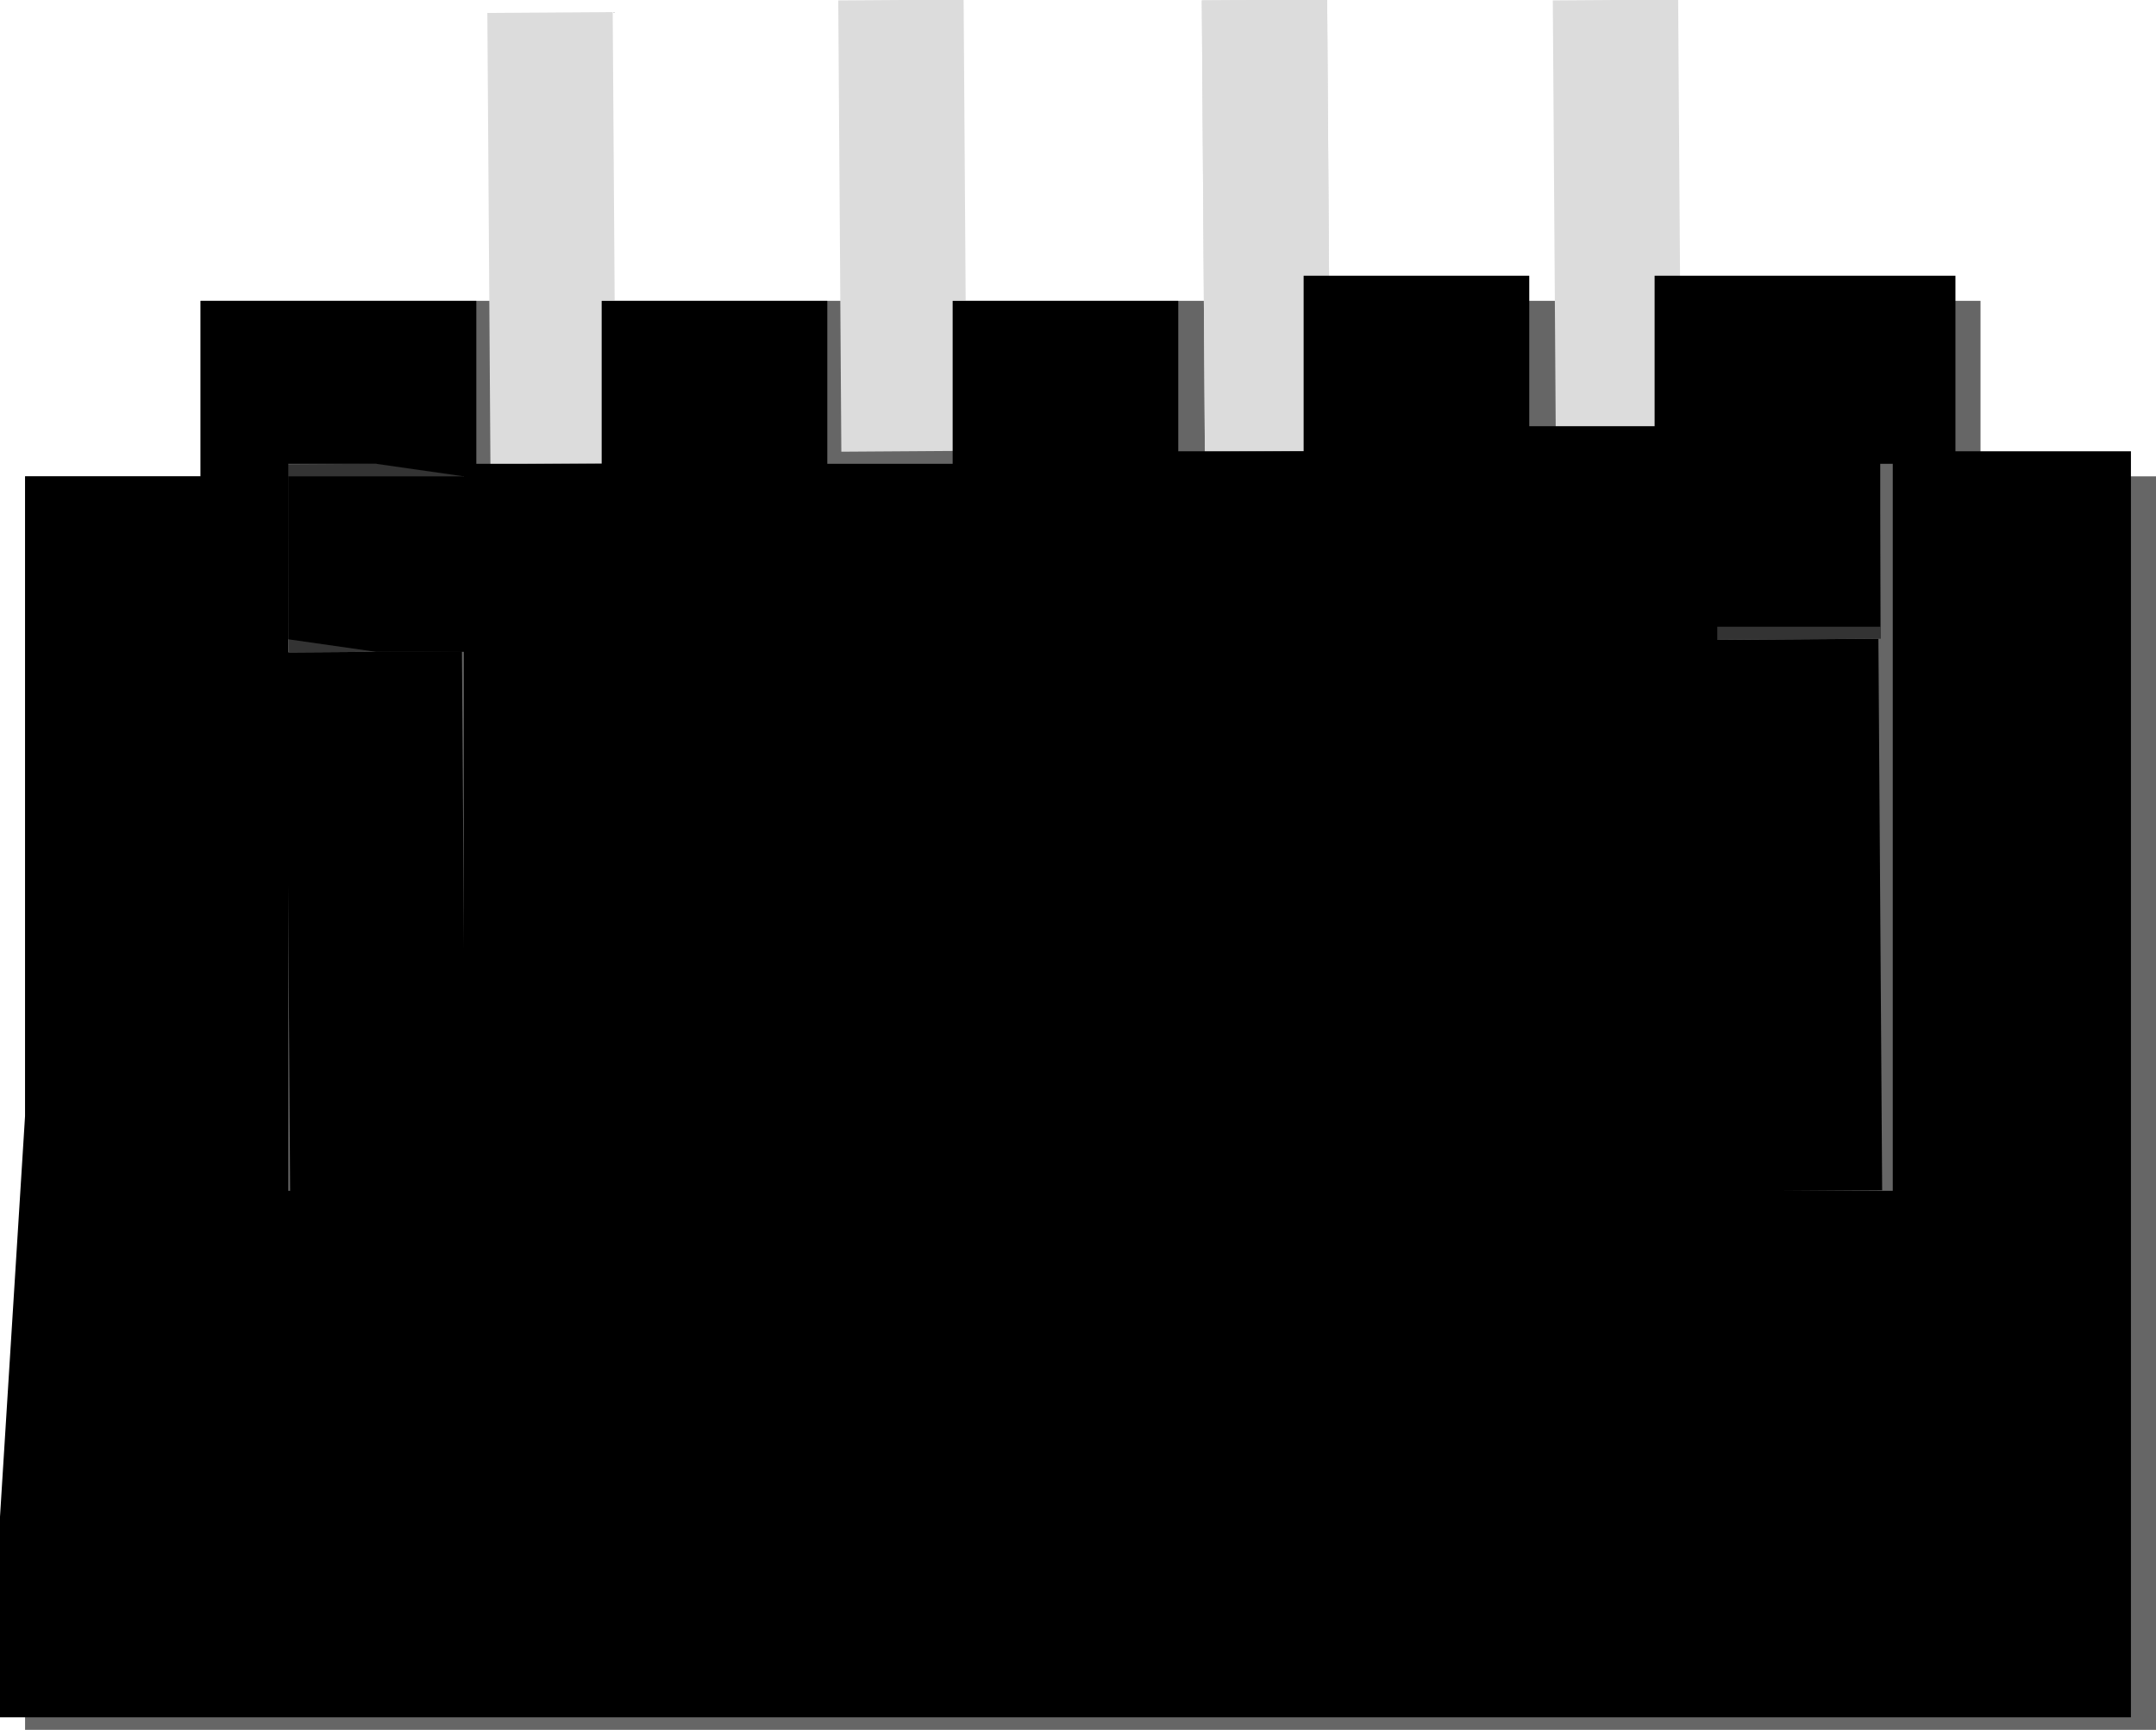
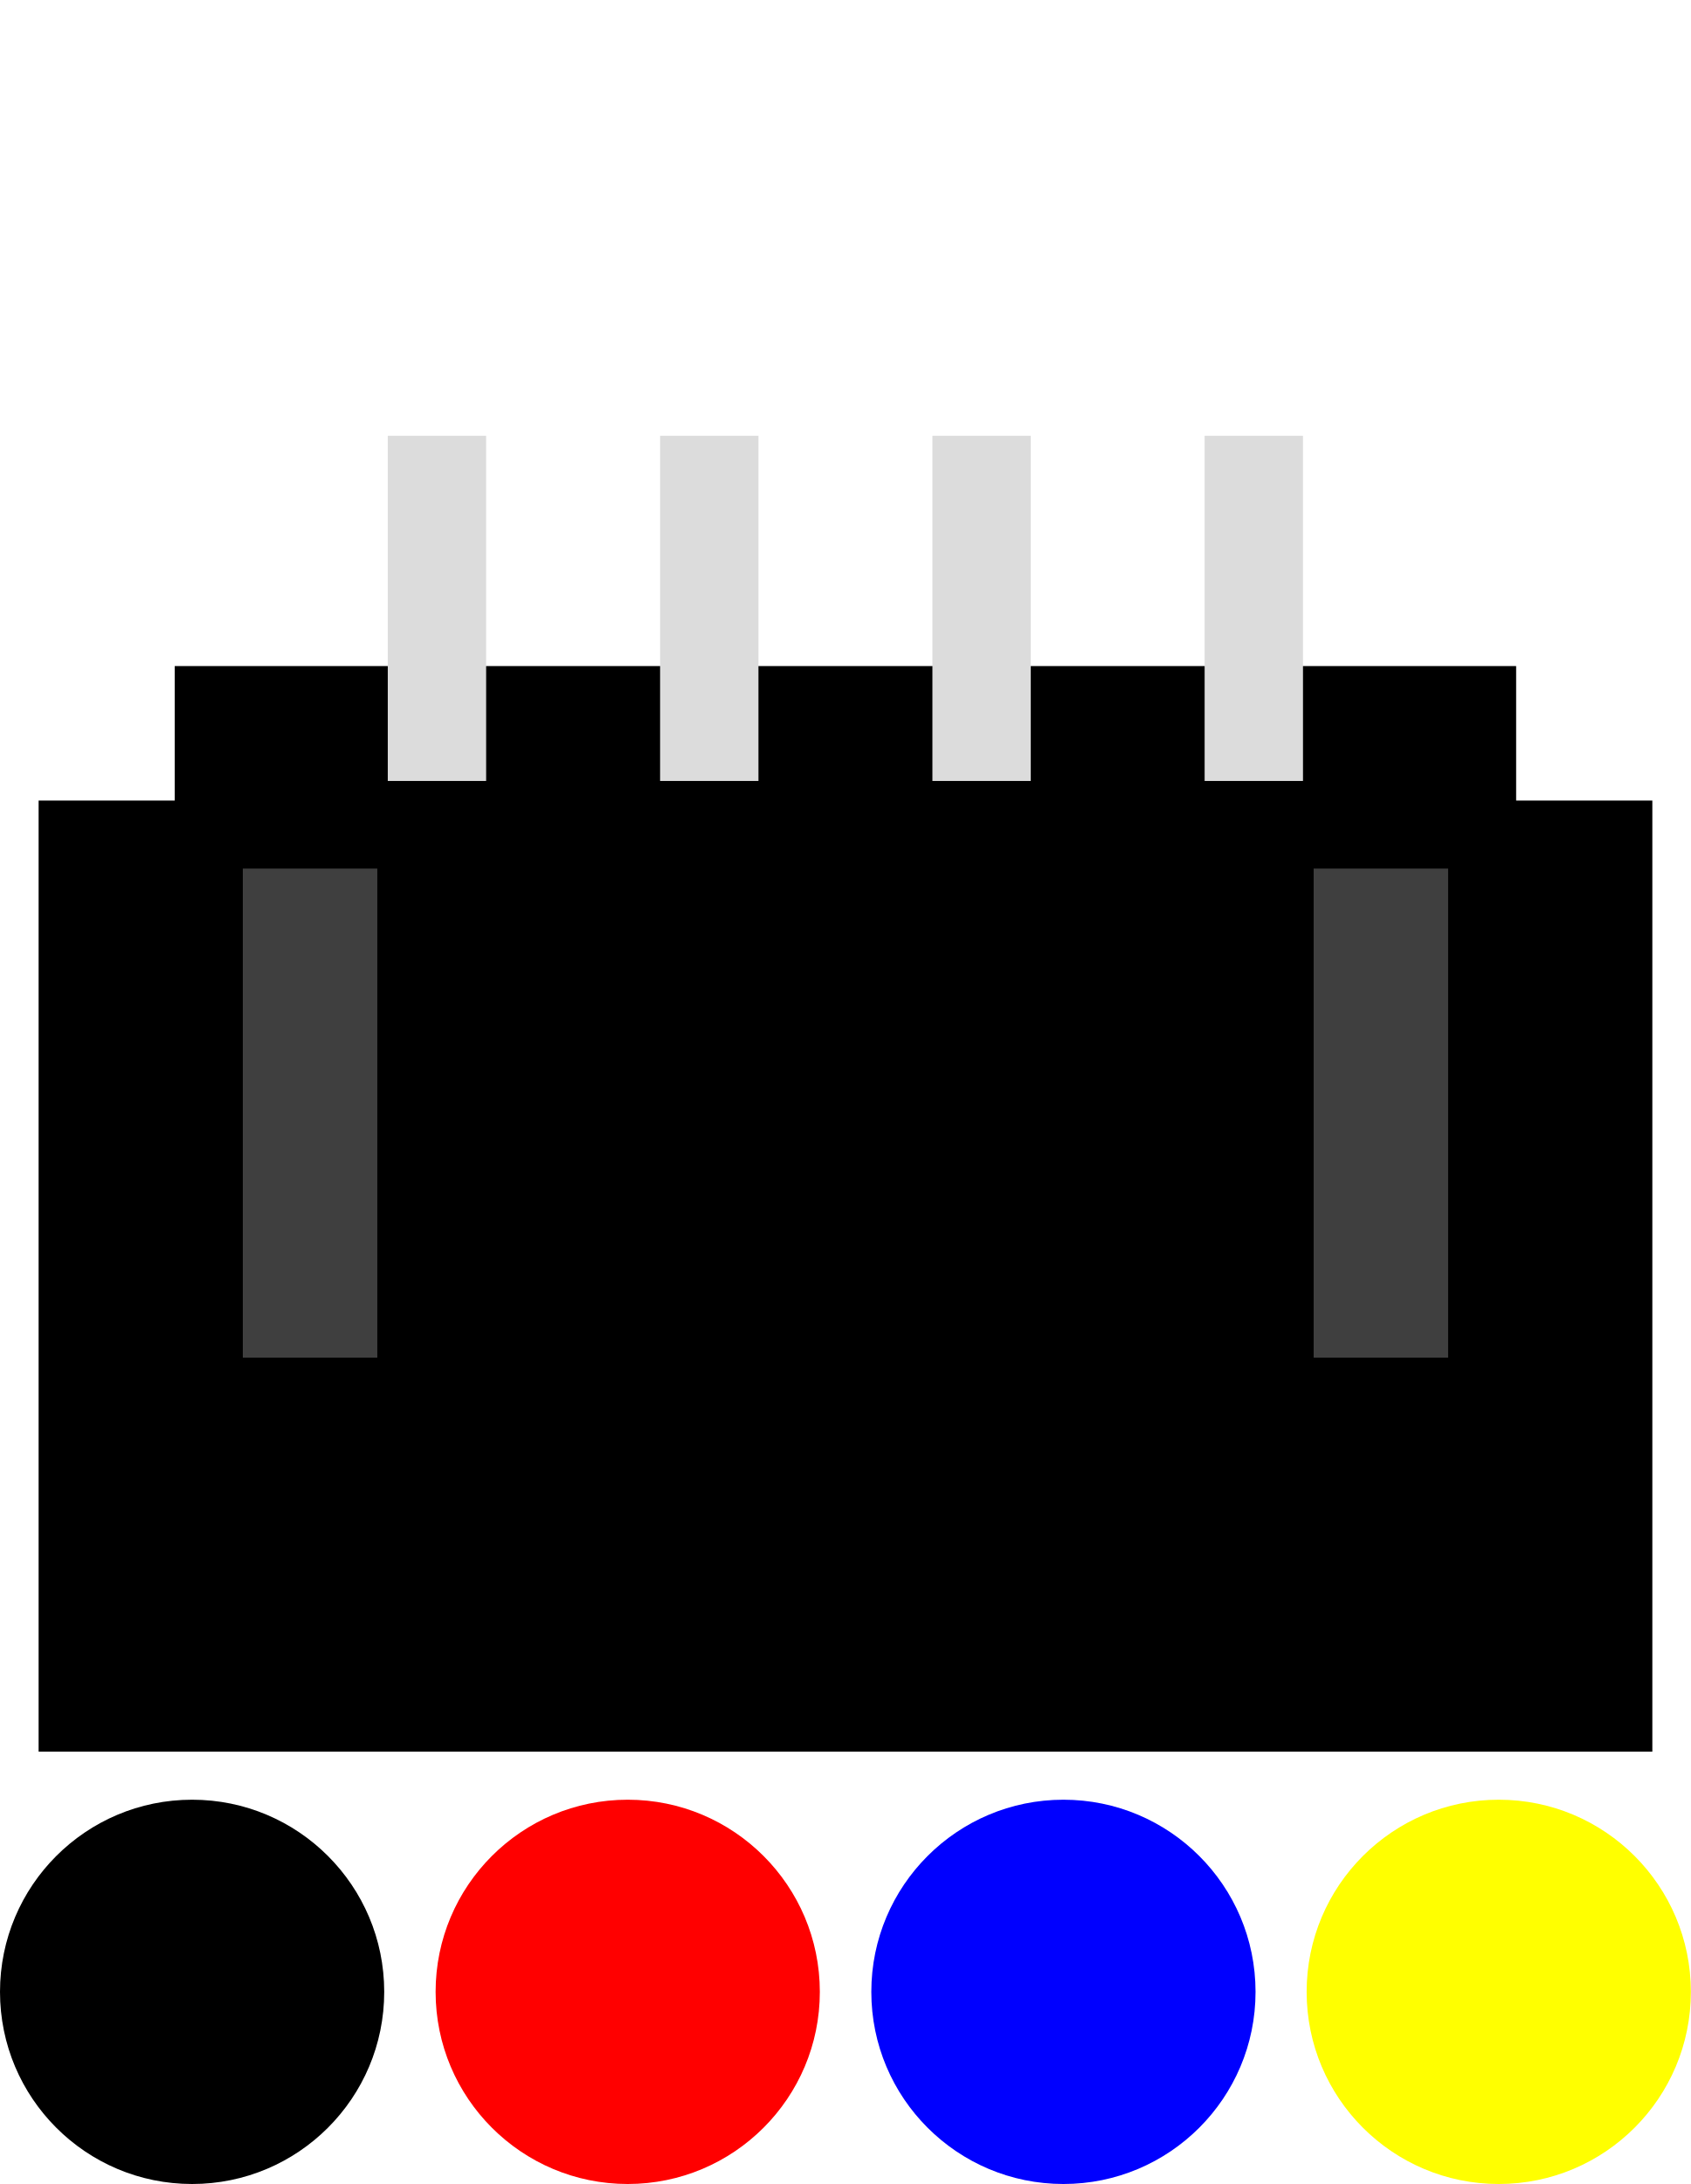
- <svg xmlns="http://www.w3.org/2000/svg" version="1.1" id="Layer_1" x="0px" y="0px" width="17.2px" height="13.8px" viewBox="0 0 17.2 13.8" style="enable-background:new 0 0 17.2 13.8;" xml:space="preserve">
-   <style type="text/css">
- 	.st0{fill:#666666;}
- 	.st1{fill:#333333;}
- 	.st2{fill:#DCDCDC;}
- 	.st3{fill:#FF0000;}
- 	.st4{fill:#0000FF;}
- 	.st5{fill:#FFFF00;}
- </style>
-   <path id="polygon5" class="st0" d="M1.6,2.4l14.2,0l0,1.4l1.4,0  l0,10l-17,0l0-10l1.4,0L1.6,2.4z" />
-   <rect id="rect7" x="13.6" y="5.1" transform="matrix(1 -6.799843e-03 6.799843e-03 1 -4.923597e-02 9.773637e-02)" width="1.4" height="4.4" />
-   <rect id="rect9" x="2.3" y="5.2" transform="matrix(1 -6.799843e-03 6.799843e-03 1 -5.002330e-02 2.048792e-02)" width="1.4" height="4.4" />
-   <rect id="rect11" x="13.6" y="3.6" transform="matrix(1 -6.799843e-03 6.799843e-03 1 -2.939251e-02 9.752247e-02)" class="st1" width="1.4" height="1.5" />
-   <rect id="rect13" x="2.3" y="3.7" transform="matrix(1 -6.799843e-03 6.799843e-03 1 -3.018044e-02 2.027463e-02)" class="st1" width="1.4" height="1.5" />
-   <rect id="rect19" x="12.4" y="0" transform="matrix(1 -6.799843e-03 6.799843e-03 1 -1.212739e-02 8.768000e-02)" class="st2" width="1" height="3.6" />
-   <rect id="rect21" x="9.6" y="0" transform="matrix(1 -6.799843e-03 6.799843e-03 1 -1.232436e-02 6.836925e-02)" class="st2" width="1" height="3.6" />
-   <rect id="rect4164" x="9.6" y="0" transform="matrix(1 -6.799843e-03 6.799843e-03 1 -1.232436e-02 6.836925e-02)" class="st2" width="1" height="3.6" />
-   <rect id="rect4188" x="6.7" y="0" transform="matrix(1 -6.799843e-03 6.799843e-03 1 -1.252136e-02 4.905669e-02)" class="st2" width="1" height="3.6" />
-   <rect id="rect4143" x="3.9" y="0.1" transform="matrix(1 -6.799843e-03 6.799843e-03 1 -1.271894e-02 2.974473e-02)" class="st2" width="1" height="3.6" />
-   <path id="path594" d="M0.2,8.9c0-2.7,0-4.9,0-5l0-0.1h0.7h0.7V3.1V2.4h1.1h1.1l0,0.3  c0,0.2,0,0.5,0,0.7v0.3h0.2c0.1,0,0.3,0,0.5,0l0.3,0V3V2.4h0.9h0.9l0,0.2c0,0.1,0,0.4,0,0.7l0,0.4h0.5h0.5V3V2.4h0.9h0.9l0,0.1  c0,0.1,0,0.1,0,0.1c0,0,0,0.3,0,0.5l0,0.5l0.5,0l0.5,0l0-0.7l0-0.7h0.9c0.8,0,0.9,0,0.9,0c0,0,0,0.3,0,0.6v0.6h0.3  c0.2,0,0.4,0,0.5,0l0.2,0l0-0.6l0-0.6h1.2h1.2v0.7v0.7h0.7h0.7l0,1.7c0,0.9,0,3.2,0,5v3.4h-3.3c-1.8,0-5.6,0-8.5,0l-5.3,0L0.2,8.9z   M3.7,9.3c0-0.5,0-4.3,0-4.9l0-0.6L3,3.7c-0.4,0-0.7,0-0.7,0c0,0,0,4.3,0,5.1l0,0.7H3h0.7C3.7,9.6,3.7,9.3,3.7,9.3z M15.1,9.5  c0,0,0-5.5,0-5.7l0-0.1l-0.7,0c-0.4,0-0.7,0-0.7,0c0,0,0,1.9,0,4.6l0,1.2l0.7,0C14.7,9.5,15.1,9.5,15.1,9.5z" />
-   <path id="path596" d="M2.3,5.1c0-0.1,0-0.4,0-0.7l0-0.6l0.1,0c0.1,0,0.5,0,1,0l0.4,0l0,0.5  c0,0.3,0,0.6,0,0.7l0,0.2L3,5.2L2.3,5.1L2.3,5.1z" />
-   <path id="path598" d="M13.6,4.9c0-0.1,0-0.4,0-0.7V3.6l0.1,0c0.1,0,0.4,0,0.7,0l0.6,0l0,0.1  c0,0.1,0,0.4,0,0.7l0,0.6h-0.7h-0.7L13.6,4.9z" />
-   <ellipse id="path21" cx="2" cy="16.2" rx="2" ry="2" />
-   <ellipse id="ellipse4553" class="st3" cx="6.5" cy="16.2" rx="2" ry="2" />
-   <ellipse id="ellipse4555" class="st4" cx="11.1" cy="16.2" rx="2" ry="2" />
-   <ellipse id="ellipse4557" class="st5" cx="15.6" cy="16.2" rx="2" ry="2" />
+ <svg xmlns="http://www.w3.org/2000/svg" version="1.2" baseProfile="tiny" id="Layer_1" x="0px" y="0px" width="17.603px" height="22.733px" viewBox="0 0 17.603 22.733" overflow="visible" xml:space="preserve">
+   <g>
+     <ellipse cx="2" cy="20.733" rx="2" ry="2" />
+     <ellipse fill="#FF0000" cx="6.535" cy="20.733" rx="2" ry="2" />
+     <ellipse fill="#0000FF" cx="11.071" cy="20.733" rx="2" ry="2" />
+     <ellipse fill="#FFFF00" cx="15.603" cy="20.733" rx="2" ry="2" />
+     <path d="M17.202,8.333v9.9h-16.8v-9.9h1.417v-1.4h13.965v1.4H17.202z" />
+     <path fill="#3F3F3F" d="M2.528,9.041h1.4v5.091h-1.4L2.528,9.041z" />
+     <path fill="#3F3F3F" d="M13.676,9.041h1.4v5.091h-1.4V9.041z" />
+     <path fill="#DCDCDC" d="M6.872,4.536h1.024v3.593H6.872V4.536z" />
+     <path fill="#DCDCDC" d="M4.037,4.536h1.024v3.593H4.037V4.536z" />
+     <path fill="#DCDCDC" d="M9.707,4.536h1.024v3.593H9.707V4.536z" />
+     <path fill="#DCDCDC" d="M12.541,4.536h1.024v3.593h-1.024V4.536z" />
+   </g>
</svg>
